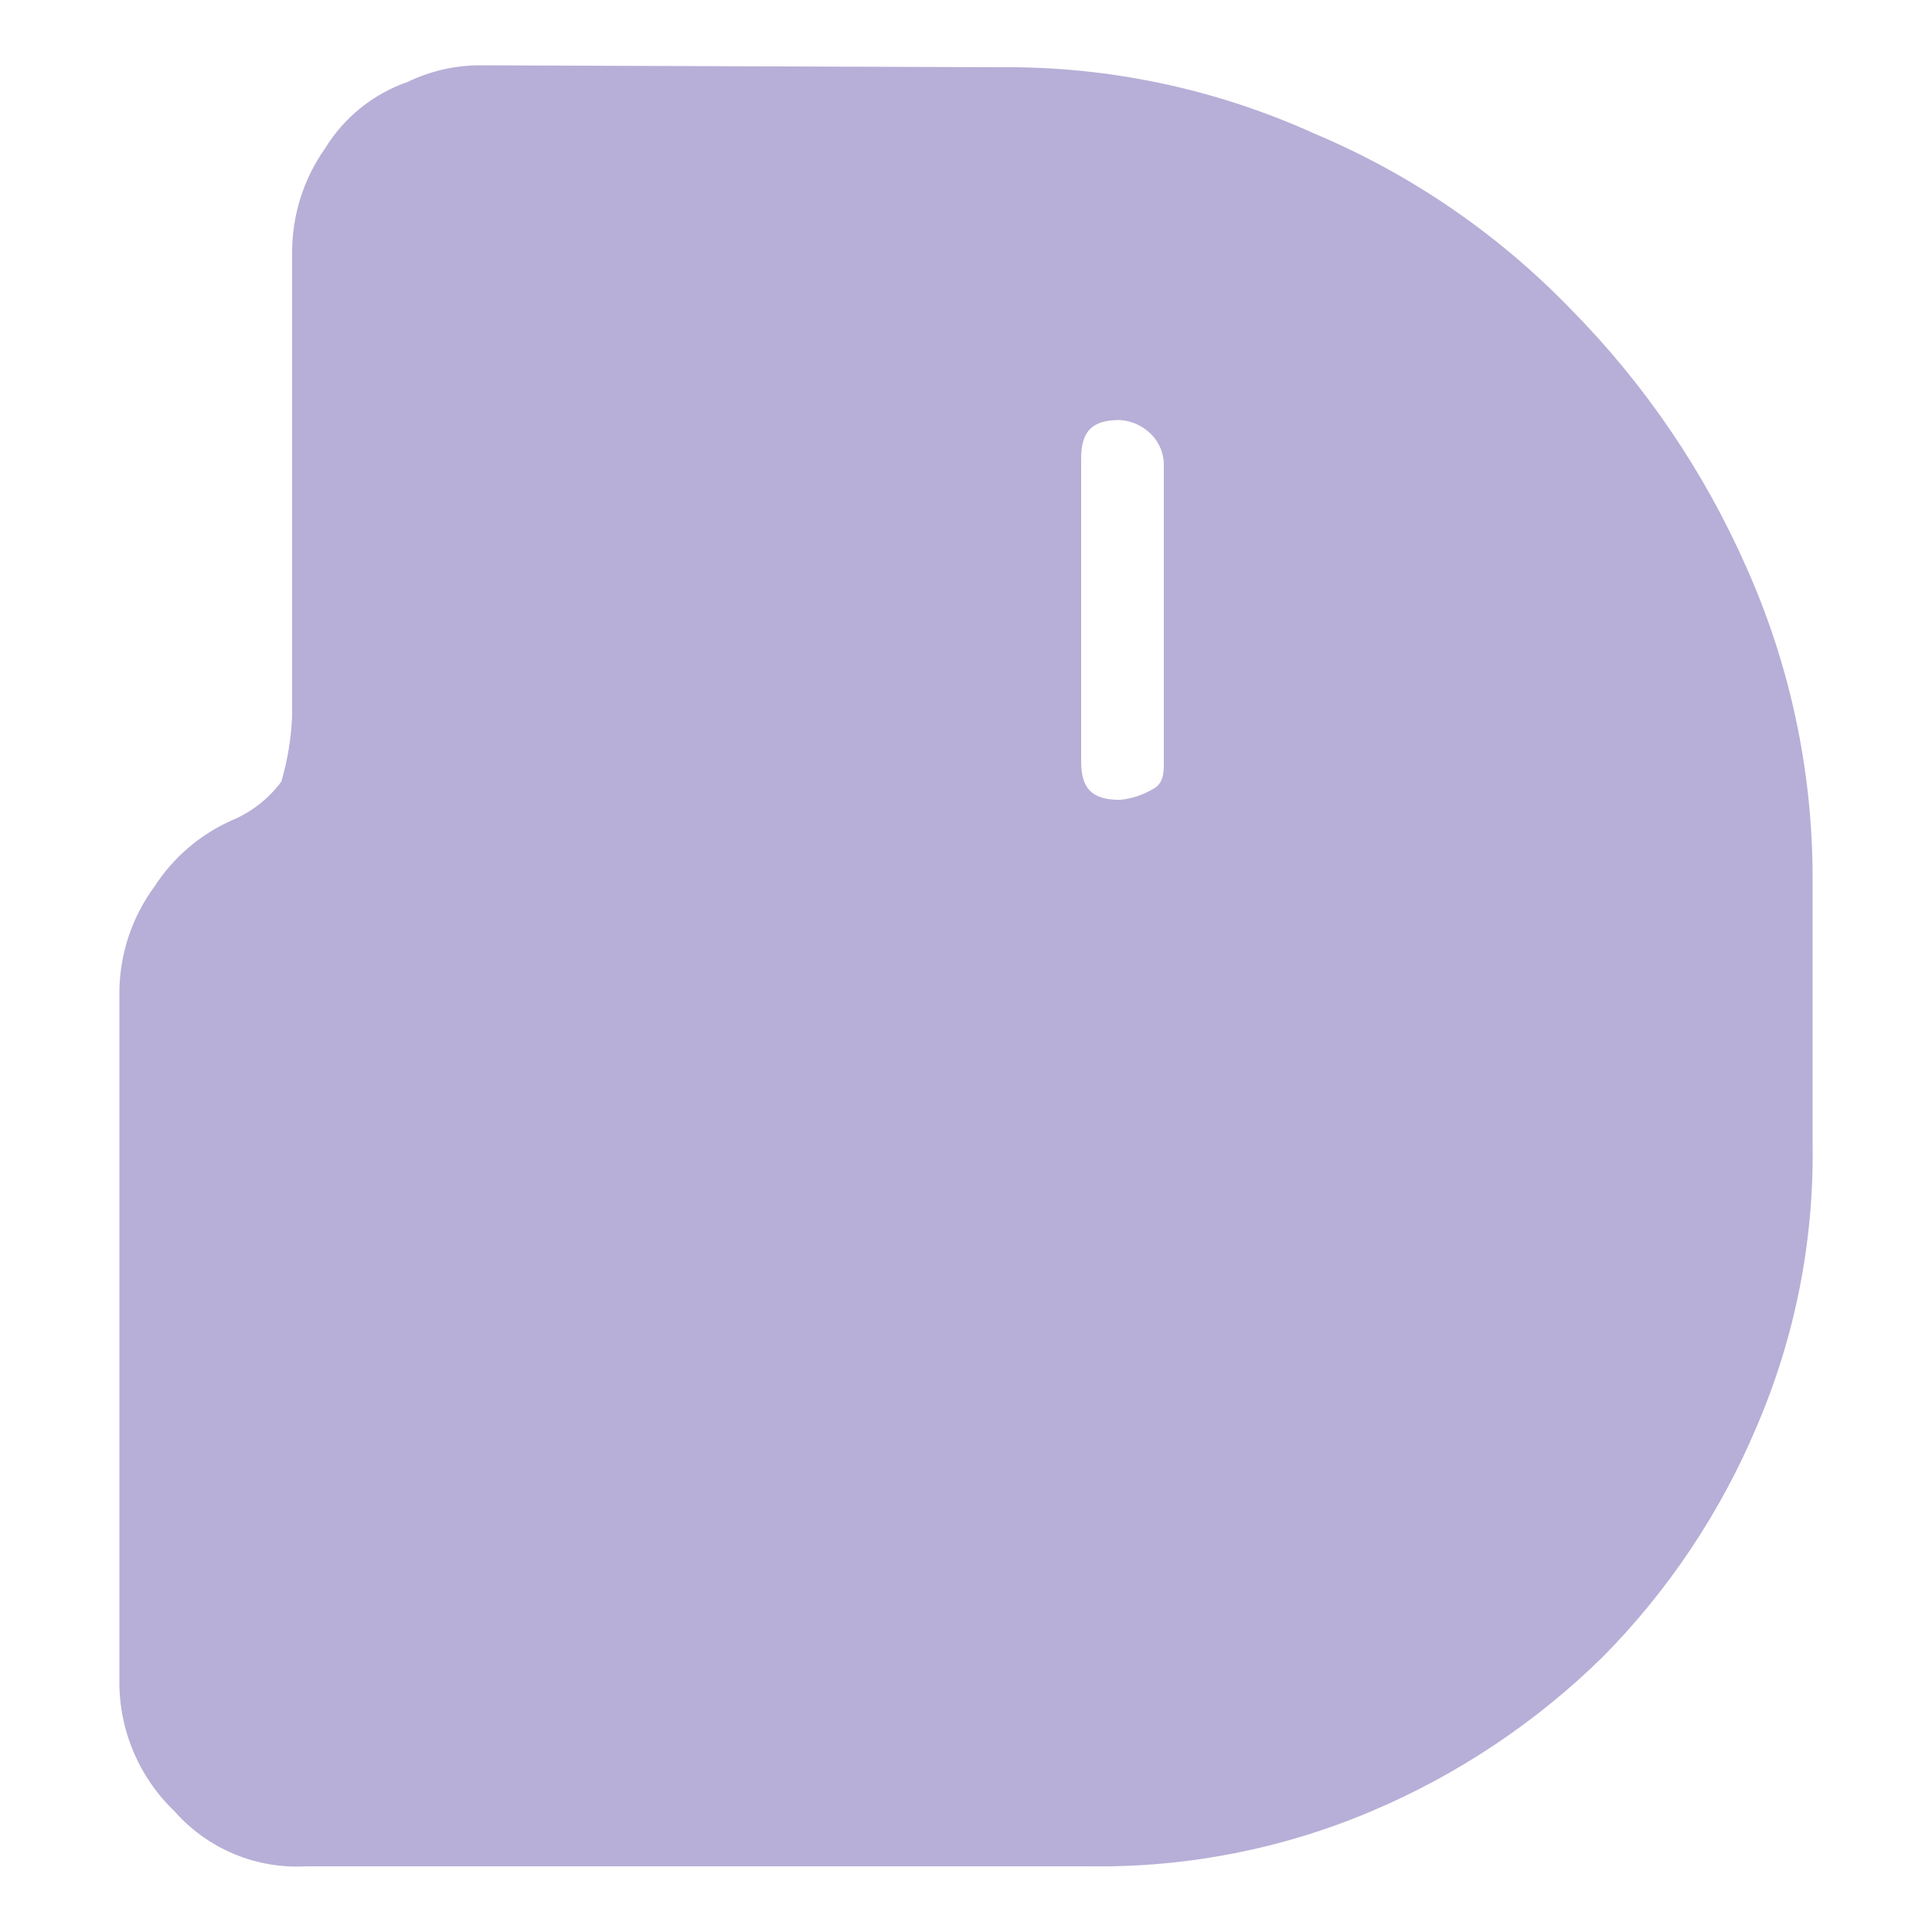
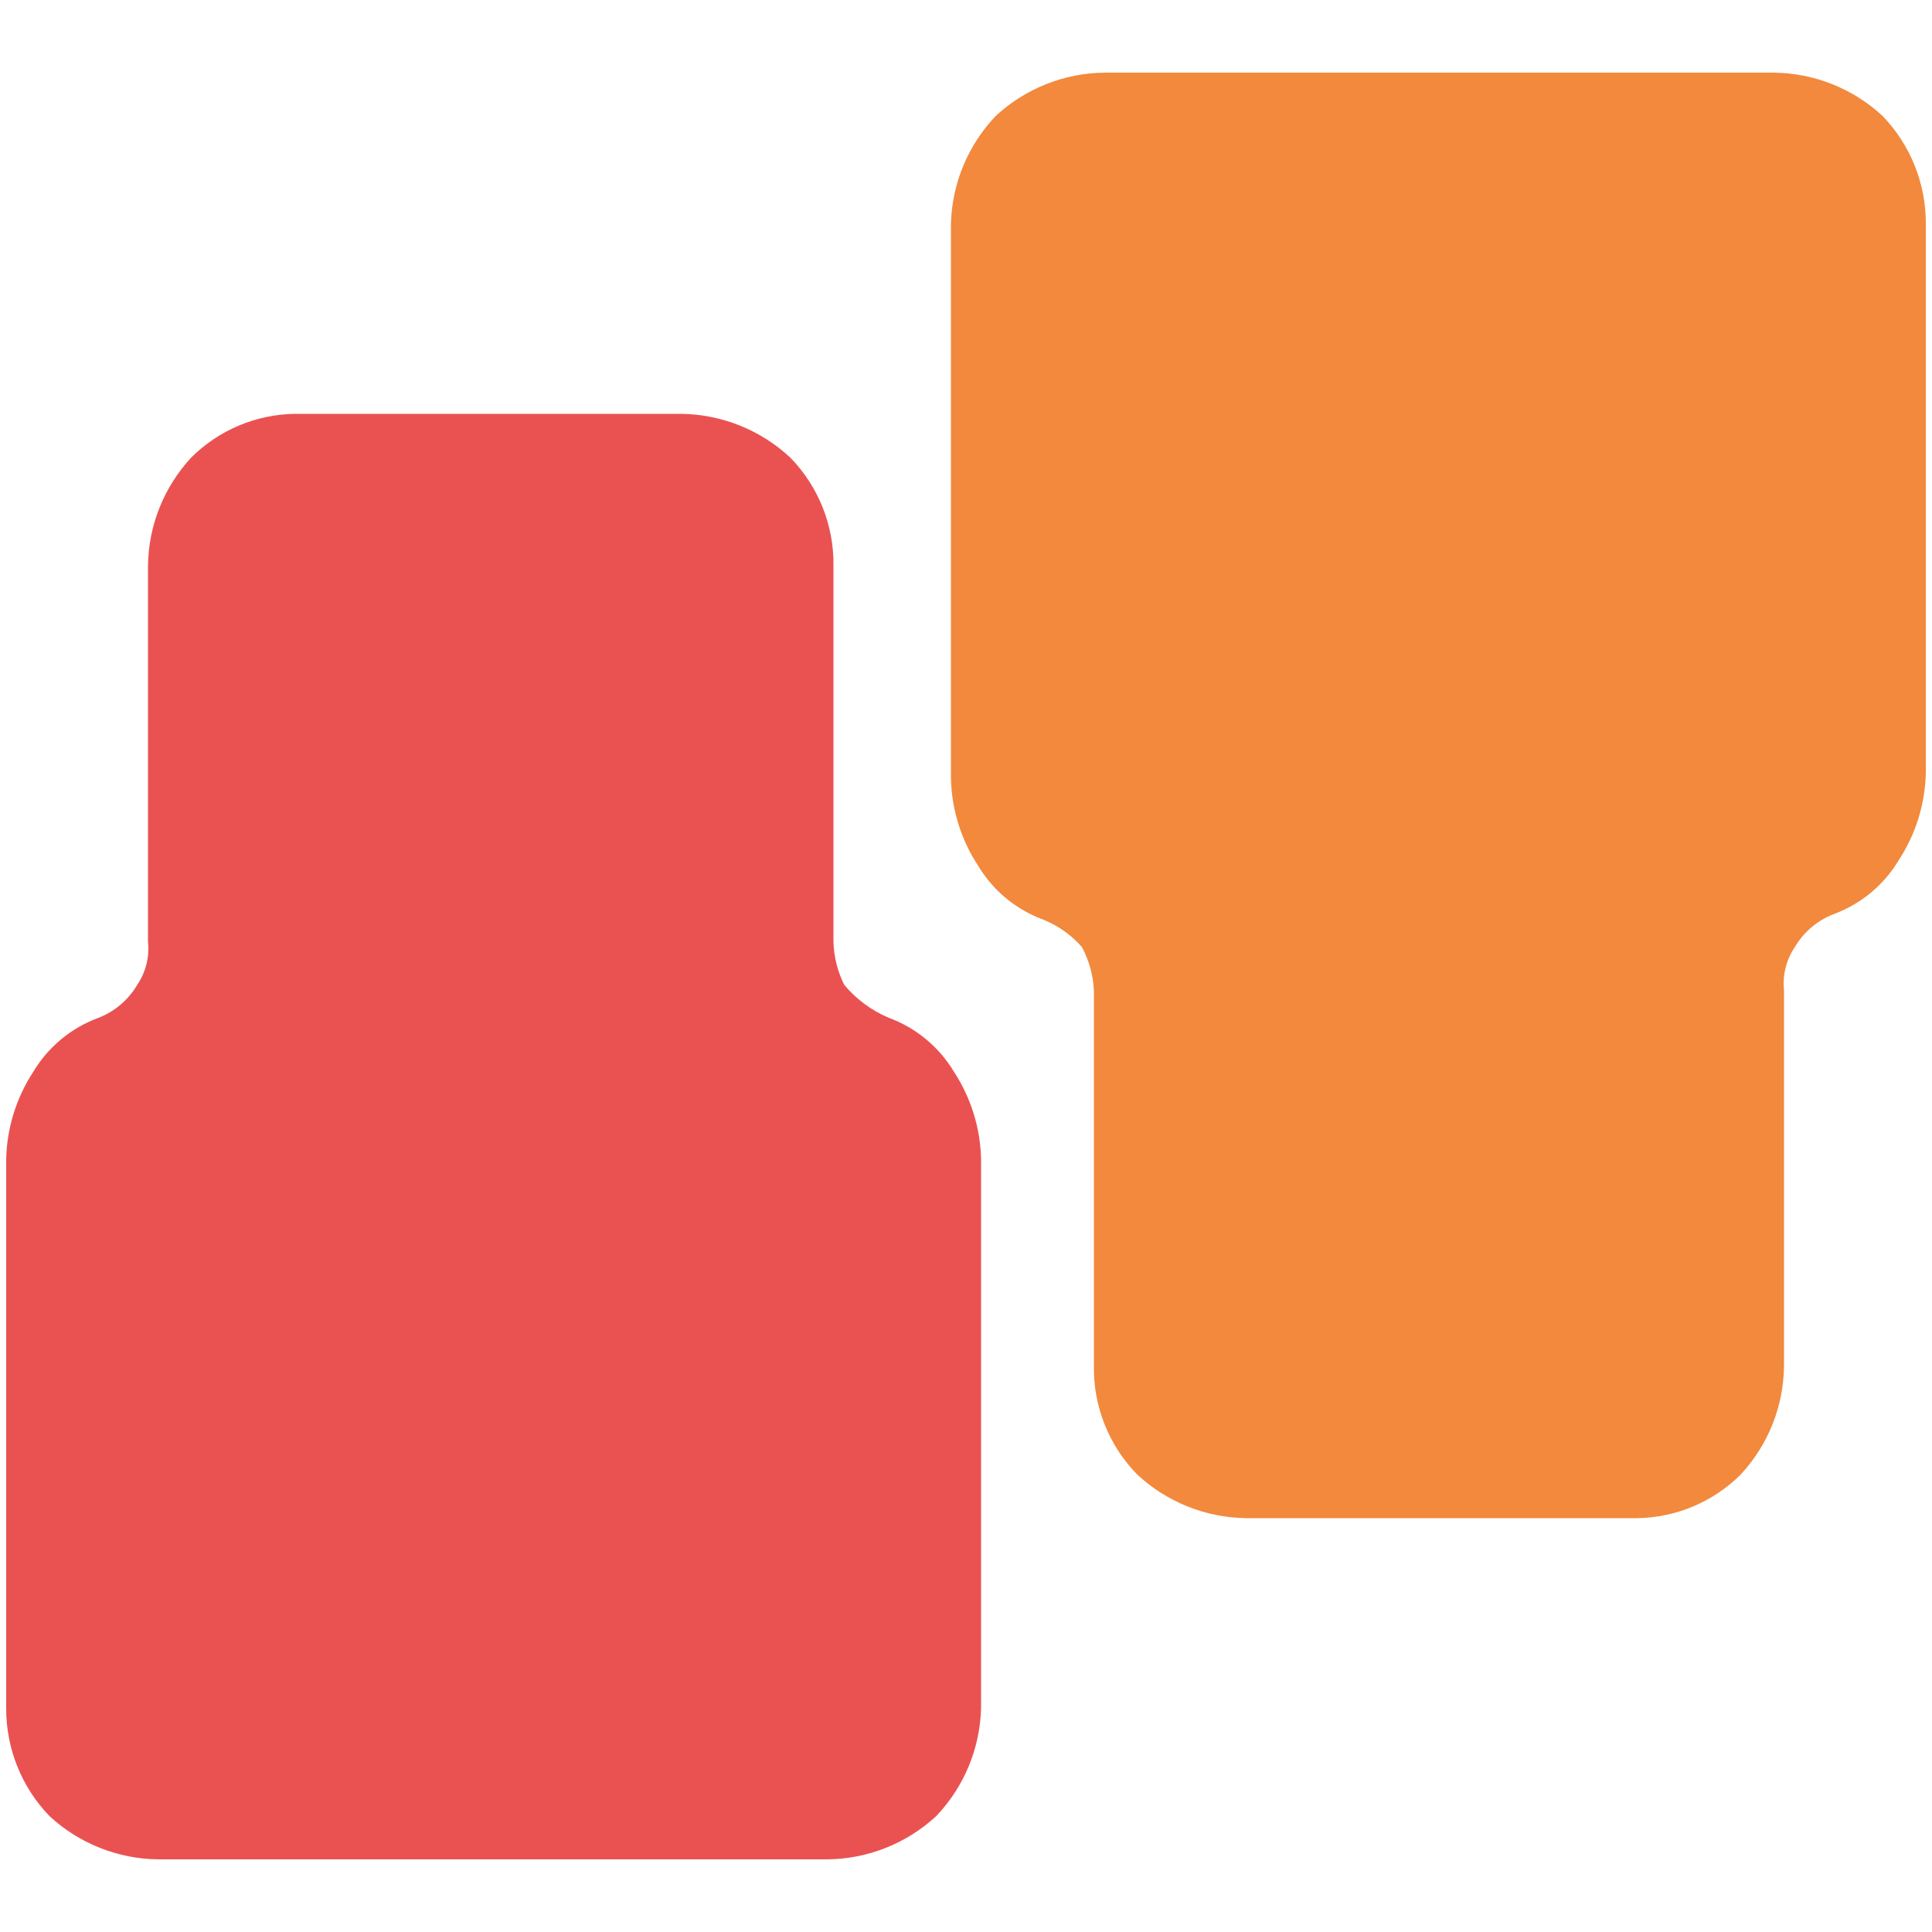
<svg xmlns="http://www.w3.org/2000/svg" id="Слой_1" data-name="Слой 1" viewBox="0 0 50 50">
  <defs>
-     <style>.cls-1{fill:#b7afd7;}</style>
+     <style>.cls-1{fill:#ea5252;}.cls-2{fill:#f2893d;}</style>
  </defs>
-   <path class="cls-1" d="M25.85,1.74A19.24,19.24,0,0,1,34,3.45,20,20,0,0,1,40.65,8a22.3,22.3,0,0,1,4.55,6.69,19.7,19.7,0,0,1,1.71,8.11v6.82a17.82,17.82,0,0,1-1.43,7.26,18.92,18.92,0,0,1-4,6,19.23,19.23,0,0,1-6,4,18,18,0,0,1-7.26,1.42H7.93a4.22,4.22,0,0,1-3.41-1.42,4.63,4.63,0,0,1-1.43-3.42V25.64A4.66,4.66,0,0,1,4,22.94a4.61,4.61,0,0,1,2-1.71,3.07,3.07,0,0,0,1.28-1,7.11,7.11,0,0,0,.28-1.7v-12a4.66,4.66,0,0,1,.86-2.7,4.07,4.07,0,0,1,2.13-1.71,4.31,4.31,0,0,1,1.85-.43ZM30.12,12a1.12,1.12,0,0,0-.28-.71,1.25,1.25,0,0,0-.86-.42c-.71,0-1,.28-1,1v7.83c0,.71.28,1,1,1a2.07,2.07,0,0,0,.86-.28c.28-.15.28-.43.28-.71Z" />
+   <path class="cls-1" d="M23,26.34a3.29,3.29,0,0,1,1.69,1.4,4.3,4.3,0,0,1,.7,2.26V44.21A4.21,4.21,0,0,1,24.23,47a4.21,4.21,0,0,1-2.82,1.12H4.1A4.21,4.21,0,0,1,1.28,47,4,4,0,0,1,.16,44.21V30a4.3,4.3,0,0,1,.7-2.26,3.29,3.29,0,0,1,1.69-1.4,2,2,0,0,0,1-.85,1.68,1.68,0,0,0,.28-1.12V14.65a4.19,4.19,0,0,1,1.12-2.81,3.88,3.88,0,0,1,2.68-1.13h10a4.22,4.22,0,0,1,2.82,1.13,3.93,3.93,0,0,1,1.12,2.81v9.72a2.64,2.64,0,0,0,.28,1.12A3.08,3.08,0,0,0,23,26.34Z" />
+   <path class="cls-2" d="M27,23.8a3.29,3.29,0,0,1-1.69-1.4,4.3,4.3,0,0,1-.7-2.26V5.79A4.21,4.21,0,0,1,25.77,3a4.21,4.21,0,0,1,2.82-1.12H45.9A4.21,4.21,0,0,1,48.72,3a4,4,0,0,1,1.12,2.82V20a4.3,4.3,0,0,1-.7,2.26,3.29,3.29,0,0,1-1.69,1.4,2,2,0,0,0-1,.85,1.68,1.68,0,0,0-.28,1.12v9.72a4.19,4.19,0,0,1-1.12,2.81,3.88,3.88,0,0,1-2.68,1.13H32.25a4.22,4.22,0,0,1-2.82-1.13,3.93,3.93,0,0,1-1.12-2.81V25.63A2.64,2.64,0,0,0,28,24.51,2.65,2.65,0,0,0,27,23.8Z" />
</svg>
